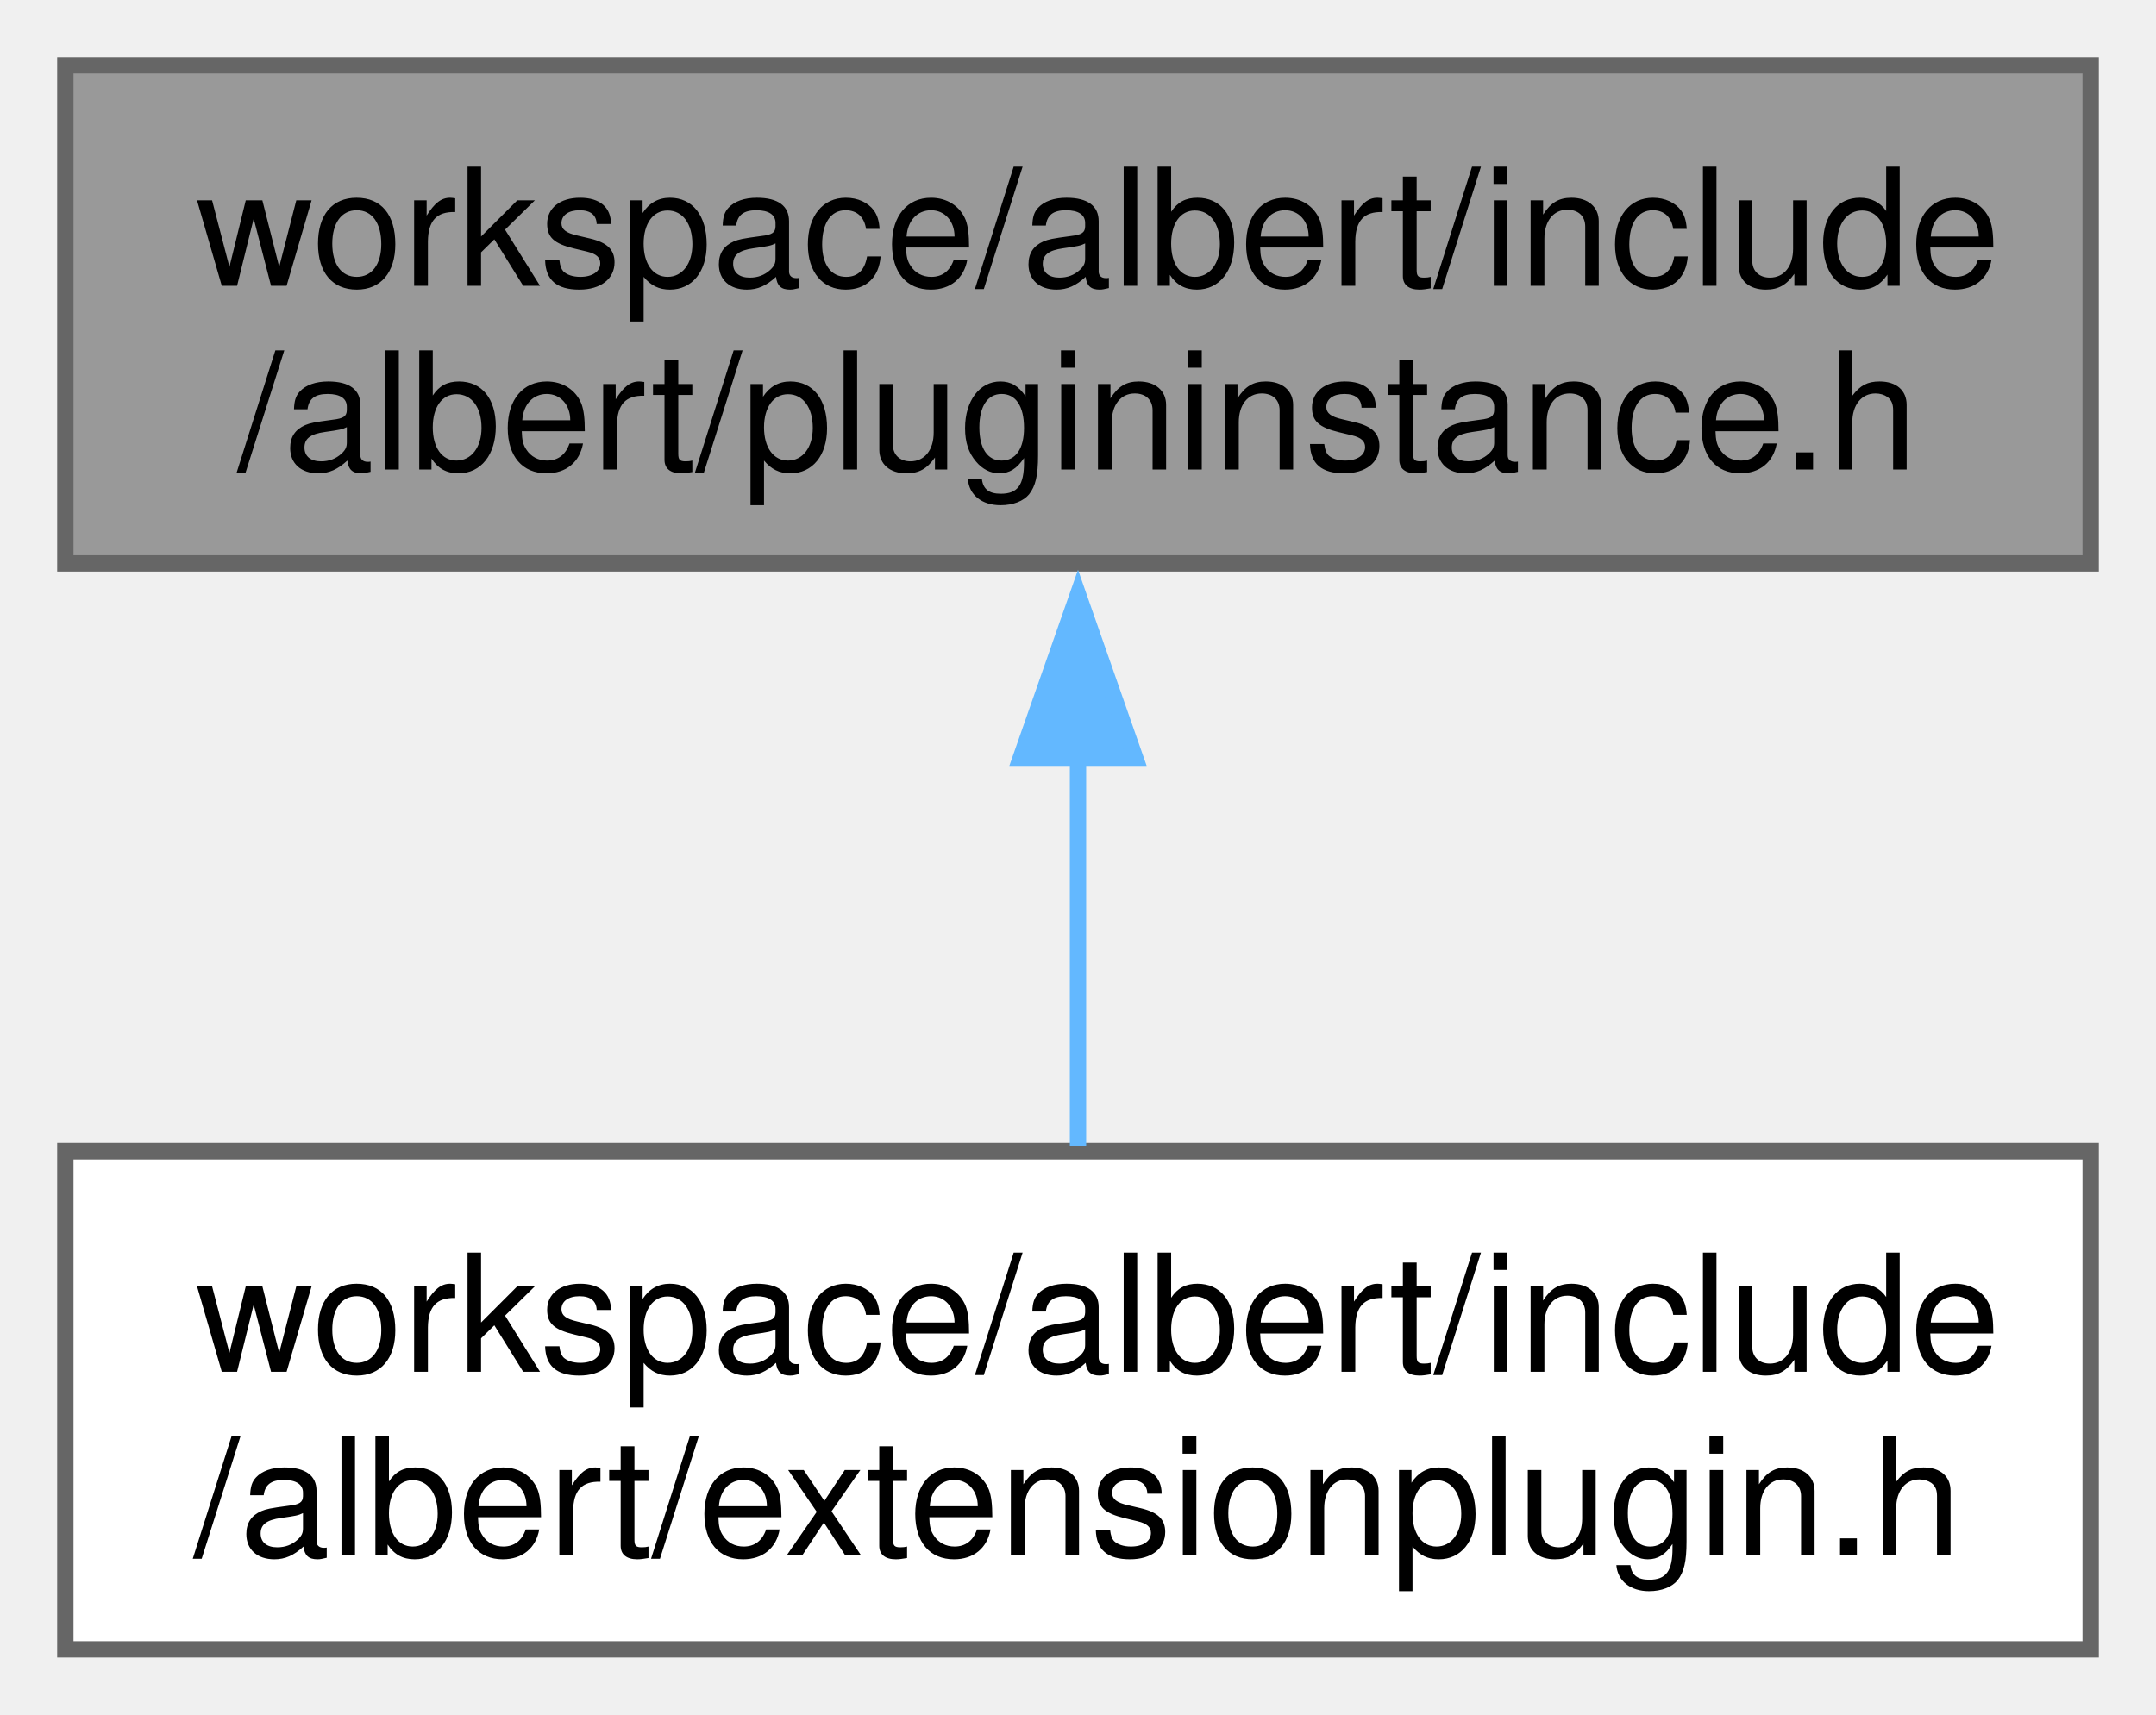
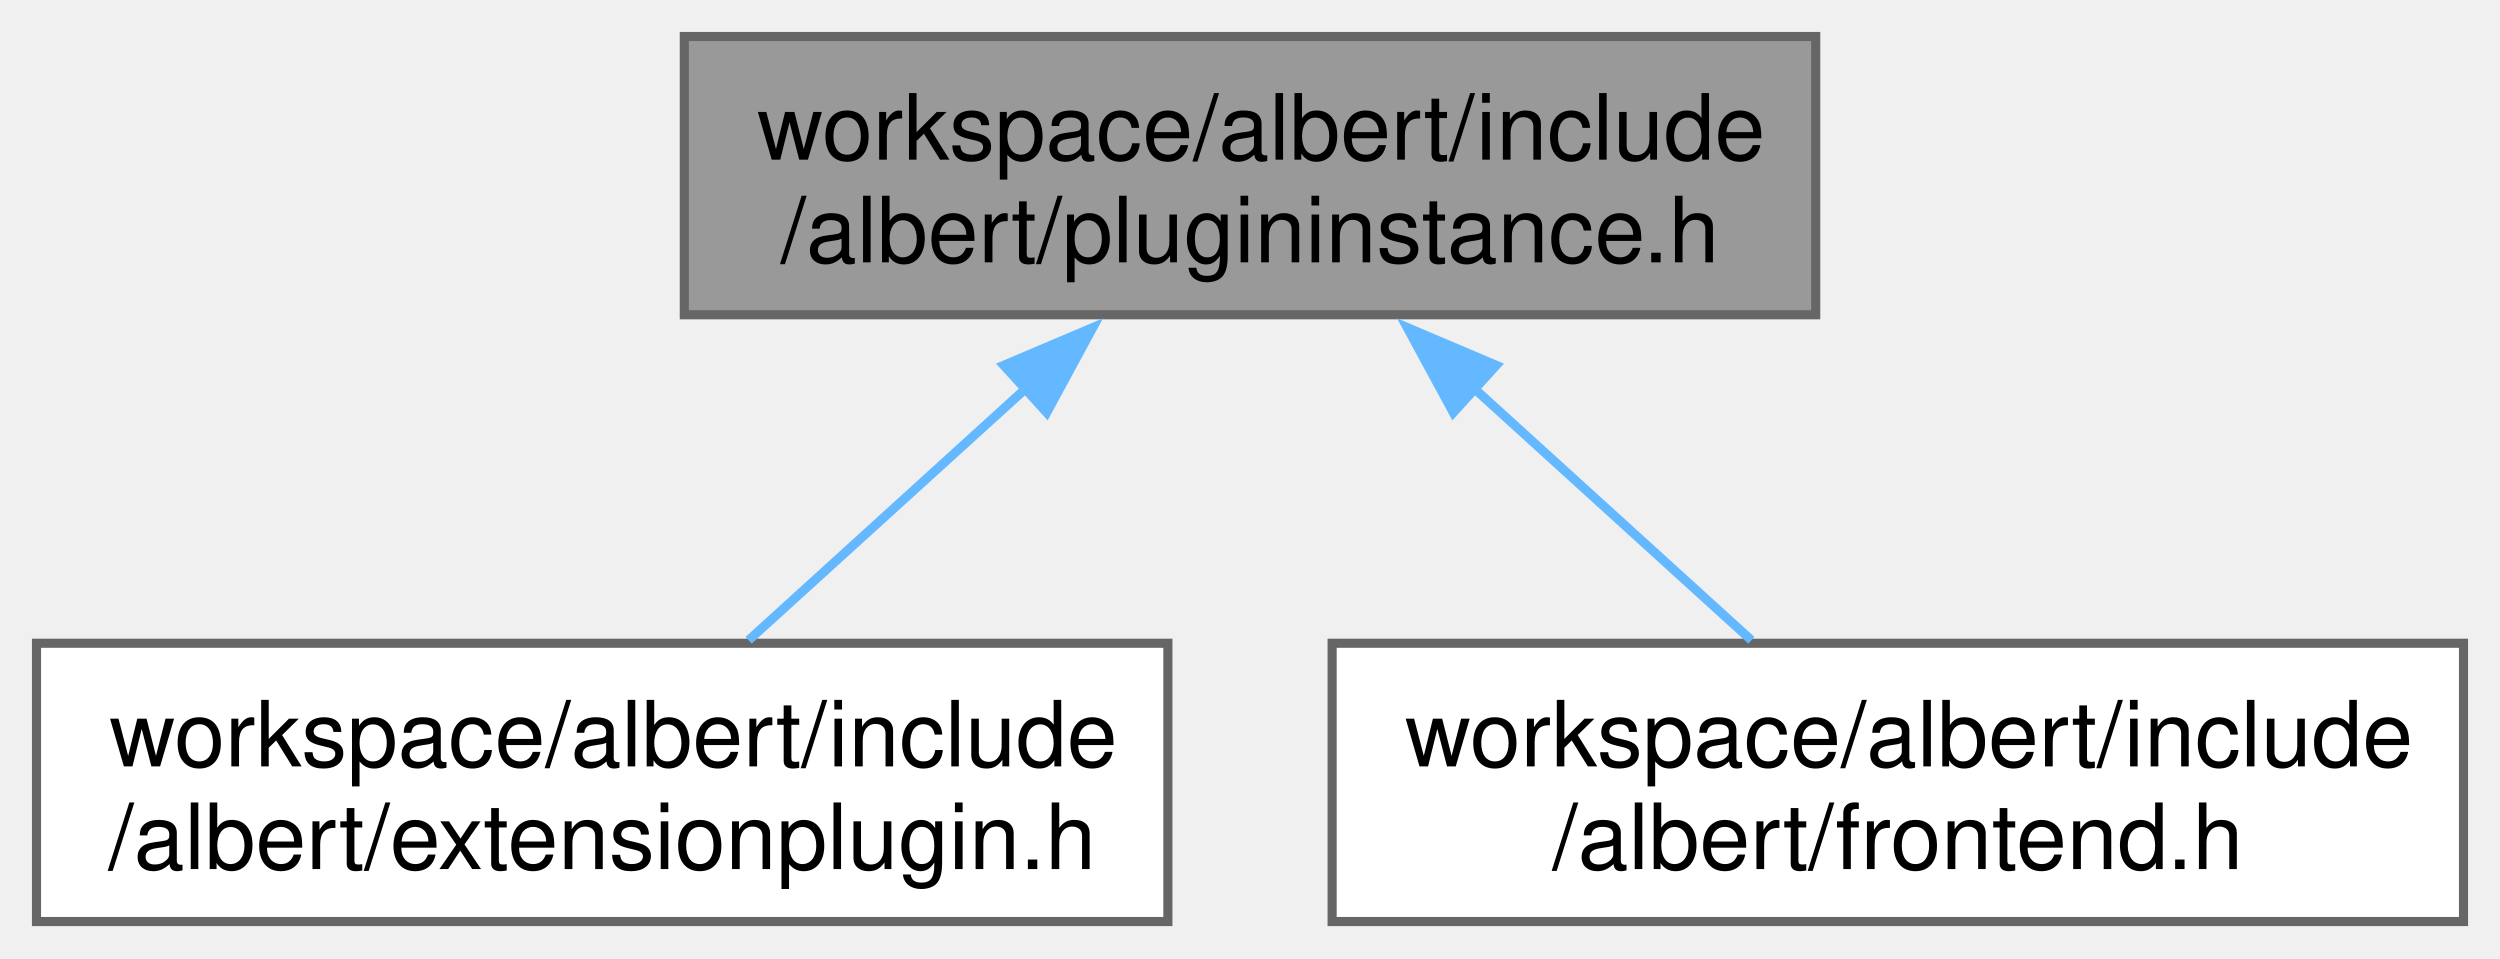
- <svg xmlns="http://www.w3.org/2000/svg" xmlns:xlink="http://www.w3.org/1999/xlink" width="132pt" height="105pt" viewBox="0.00 0.00 132.00 105.00">
+ <svg xmlns="http://www.w3.org/2000/svg" xmlns:xlink="http://www.w3.org/1999/xlink" width="274pt" height="105pt" viewBox="0.00 0.00 274.00 105.00">
  <g id="graph0" class="graph" transform="scale(1 1) rotate(0) translate(4 101)">
    <g id="Node000001" class="node">
      <g id="a_Node000001">
        <a xlink:title=" ">
-           <polygon fill="#999999" stroke="#666666" points="124,-97 0,-97 0,-66.5 124,-66.5 124,-97" />
-           <text text-anchor="start" x="8" y="-83.5" font-family="Helvetica,sans-Serif" font-size="10.00">workspace/albert/include</text>
-           <text text-anchor="middle" x="62" y="-72.25" font-family="Helvetica,sans-Serif" font-size="10.00">/albert/plugininstance.h</text>
+           <polygon fill="#999999" stroke="#666666" points="195,-97 71,-97 71,-66.5 195,-66.5 195,-97" />
+           <text text-anchor="start" x="79" y="-83.5" font-family="Helvetica,sans-Serif" font-size="10.00">workspace/albert/include</text>
+           <text text-anchor="middle" x="133" y="-72.25" font-family="Helvetica,sans-Serif" font-size="10.00">/albert/plugininstance.h</text>
        </a>
      </g>
    </g>
    <g id="Node000002" class="node">
      <g id="a_Node000002">
        <a xlink:href="extensionplugin_8h.html" target="_top" xlink:title=" ">
          <polygon fill="white" stroke="#666666" points="124,-30.5 0,-30.5 0,0 124,0 124,-30.5" />
          <text text-anchor="start" x="8" y="-17" font-family="Helvetica,sans-Serif" font-size="10.00">workspace/albert/include</text>
          <text text-anchor="middle" x="62" y="-5.75" font-family="Helvetica,sans-Serif" font-size="10.00">/albert/extensionplugin.h</text>
        </a>
      </g>
    </g>
    <g id="edge1_Node000001_Node000002" class="edge">
      <g id="a_edge1_Node000001_Node000002">
        <a xlink:title=" ">
-           <path fill="none" stroke="#63b8ff" d="M62,-54.81C62,-46.64 62,-37.91 62,-30.83" />
-           <polygon fill="#63b8ff" stroke="#63b8ff" points="58.5,-54.6 62,-64.6 65.5,-54.6 58.5,-54.6" />
+           <path fill="none" stroke="#63b8ff" d="M108.47,-58.46C98.4,-49.32 87.02,-38.98 78.05,-30.83" />
+           <polygon fill="#63b8ff" stroke="#63b8ff" points="106.01,-60.96 115.77,-65.1 110.72,-55.78 106.01,-60.96" />
+         </a>
+       </g>
+     </g>
+     <g id="Node000003" class="node">
+       <g id="a_Node000003">
+         <a xlink:href="frontend_8h.html" target="_top" xlink:title=" ">
+           <polygon fill="white" stroke="#666666" points="266,-30.5 142,-30.5 142,0 266,0 266,-30.5" />
+           <text text-anchor="start" x="150" y="-17" font-family="Helvetica,sans-Serif" font-size="10.00">workspace/albert/include</text>
+           <text text-anchor="middle" x="204" y="-5.75" font-family="Helvetica,sans-Serif" font-size="10.00">/albert/frontend.h</text>
+         </a>
+       </g>
+     </g>
+     <g id="edge2_Node000001_Node000003" class="edge">
+       <g id="a_edge2_Node000001_Node000003">
+         <a xlink:title=" ">
+           <path fill="none" stroke="#63b8ff" d="M157.53,-58.46C167.6,-49.32 178.98,-38.98 187.95,-30.83" />
+           <polygon fill="#63b8ff" stroke="#63b8ff" points="155.28,-55.78 150.23,-65.1 159.99,-60.96 155.28,-55.78" />
        </a>
      </g>
    </g>
  </g>
</svg>
